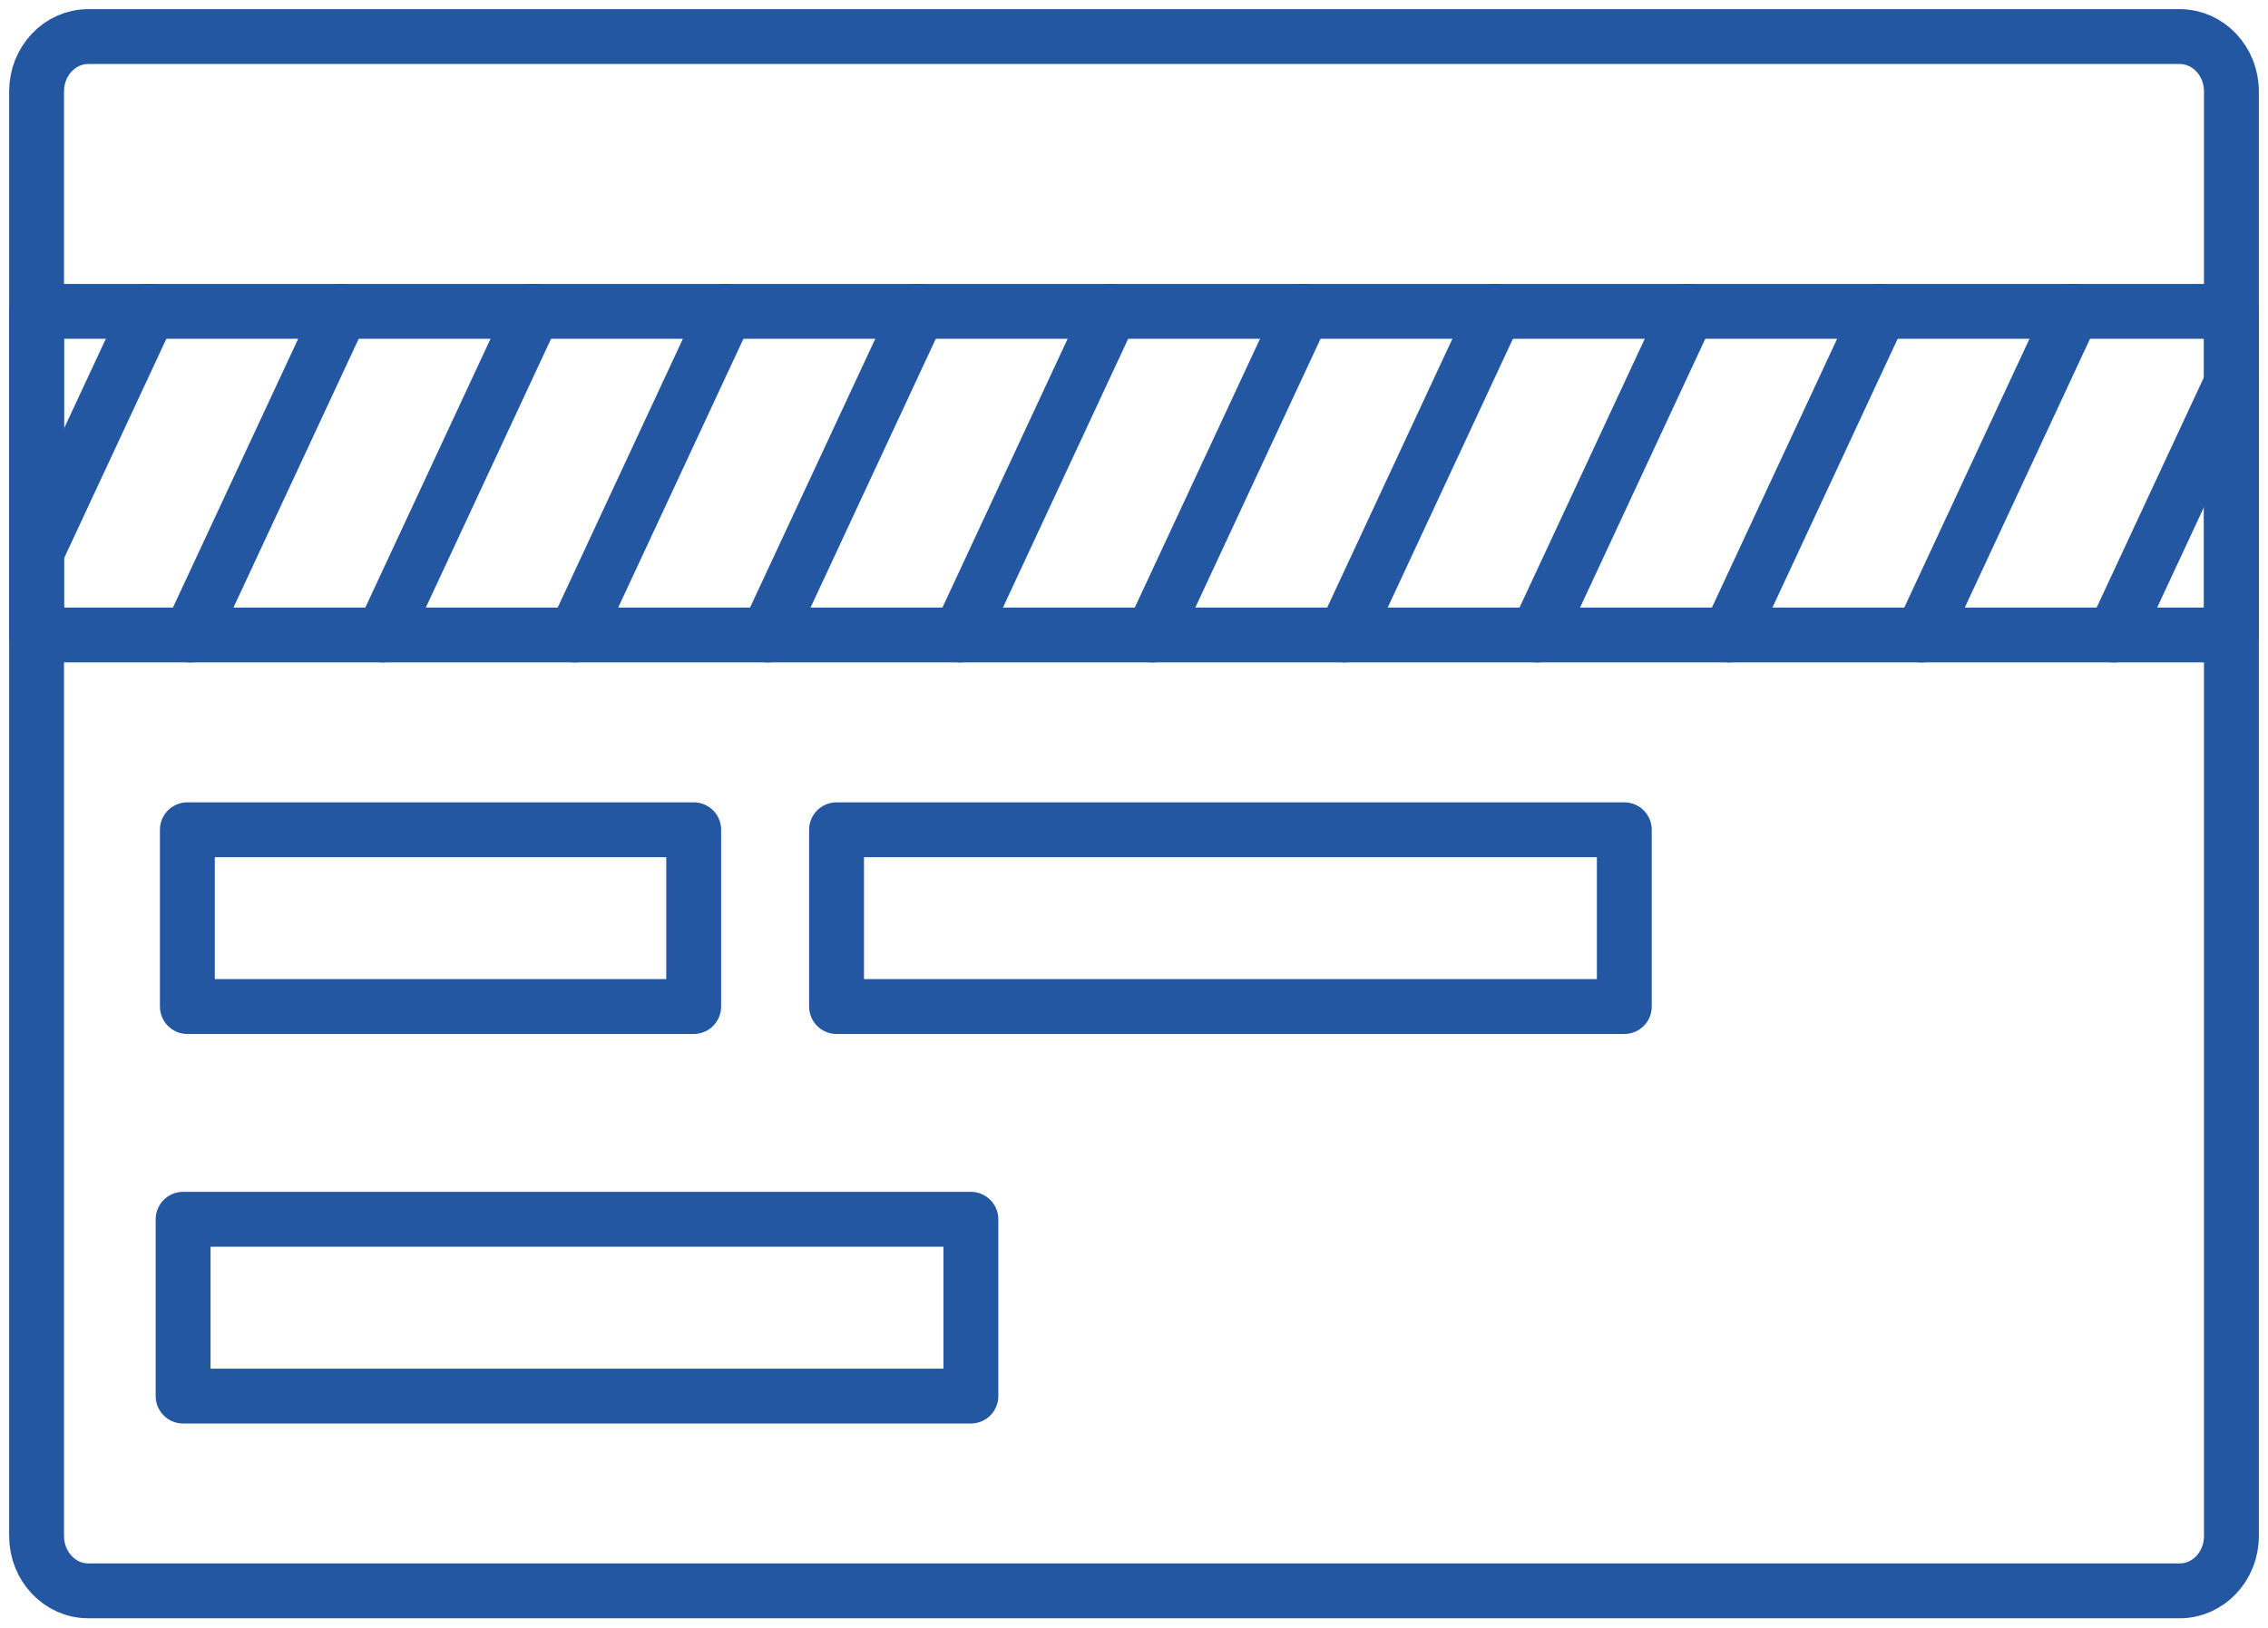
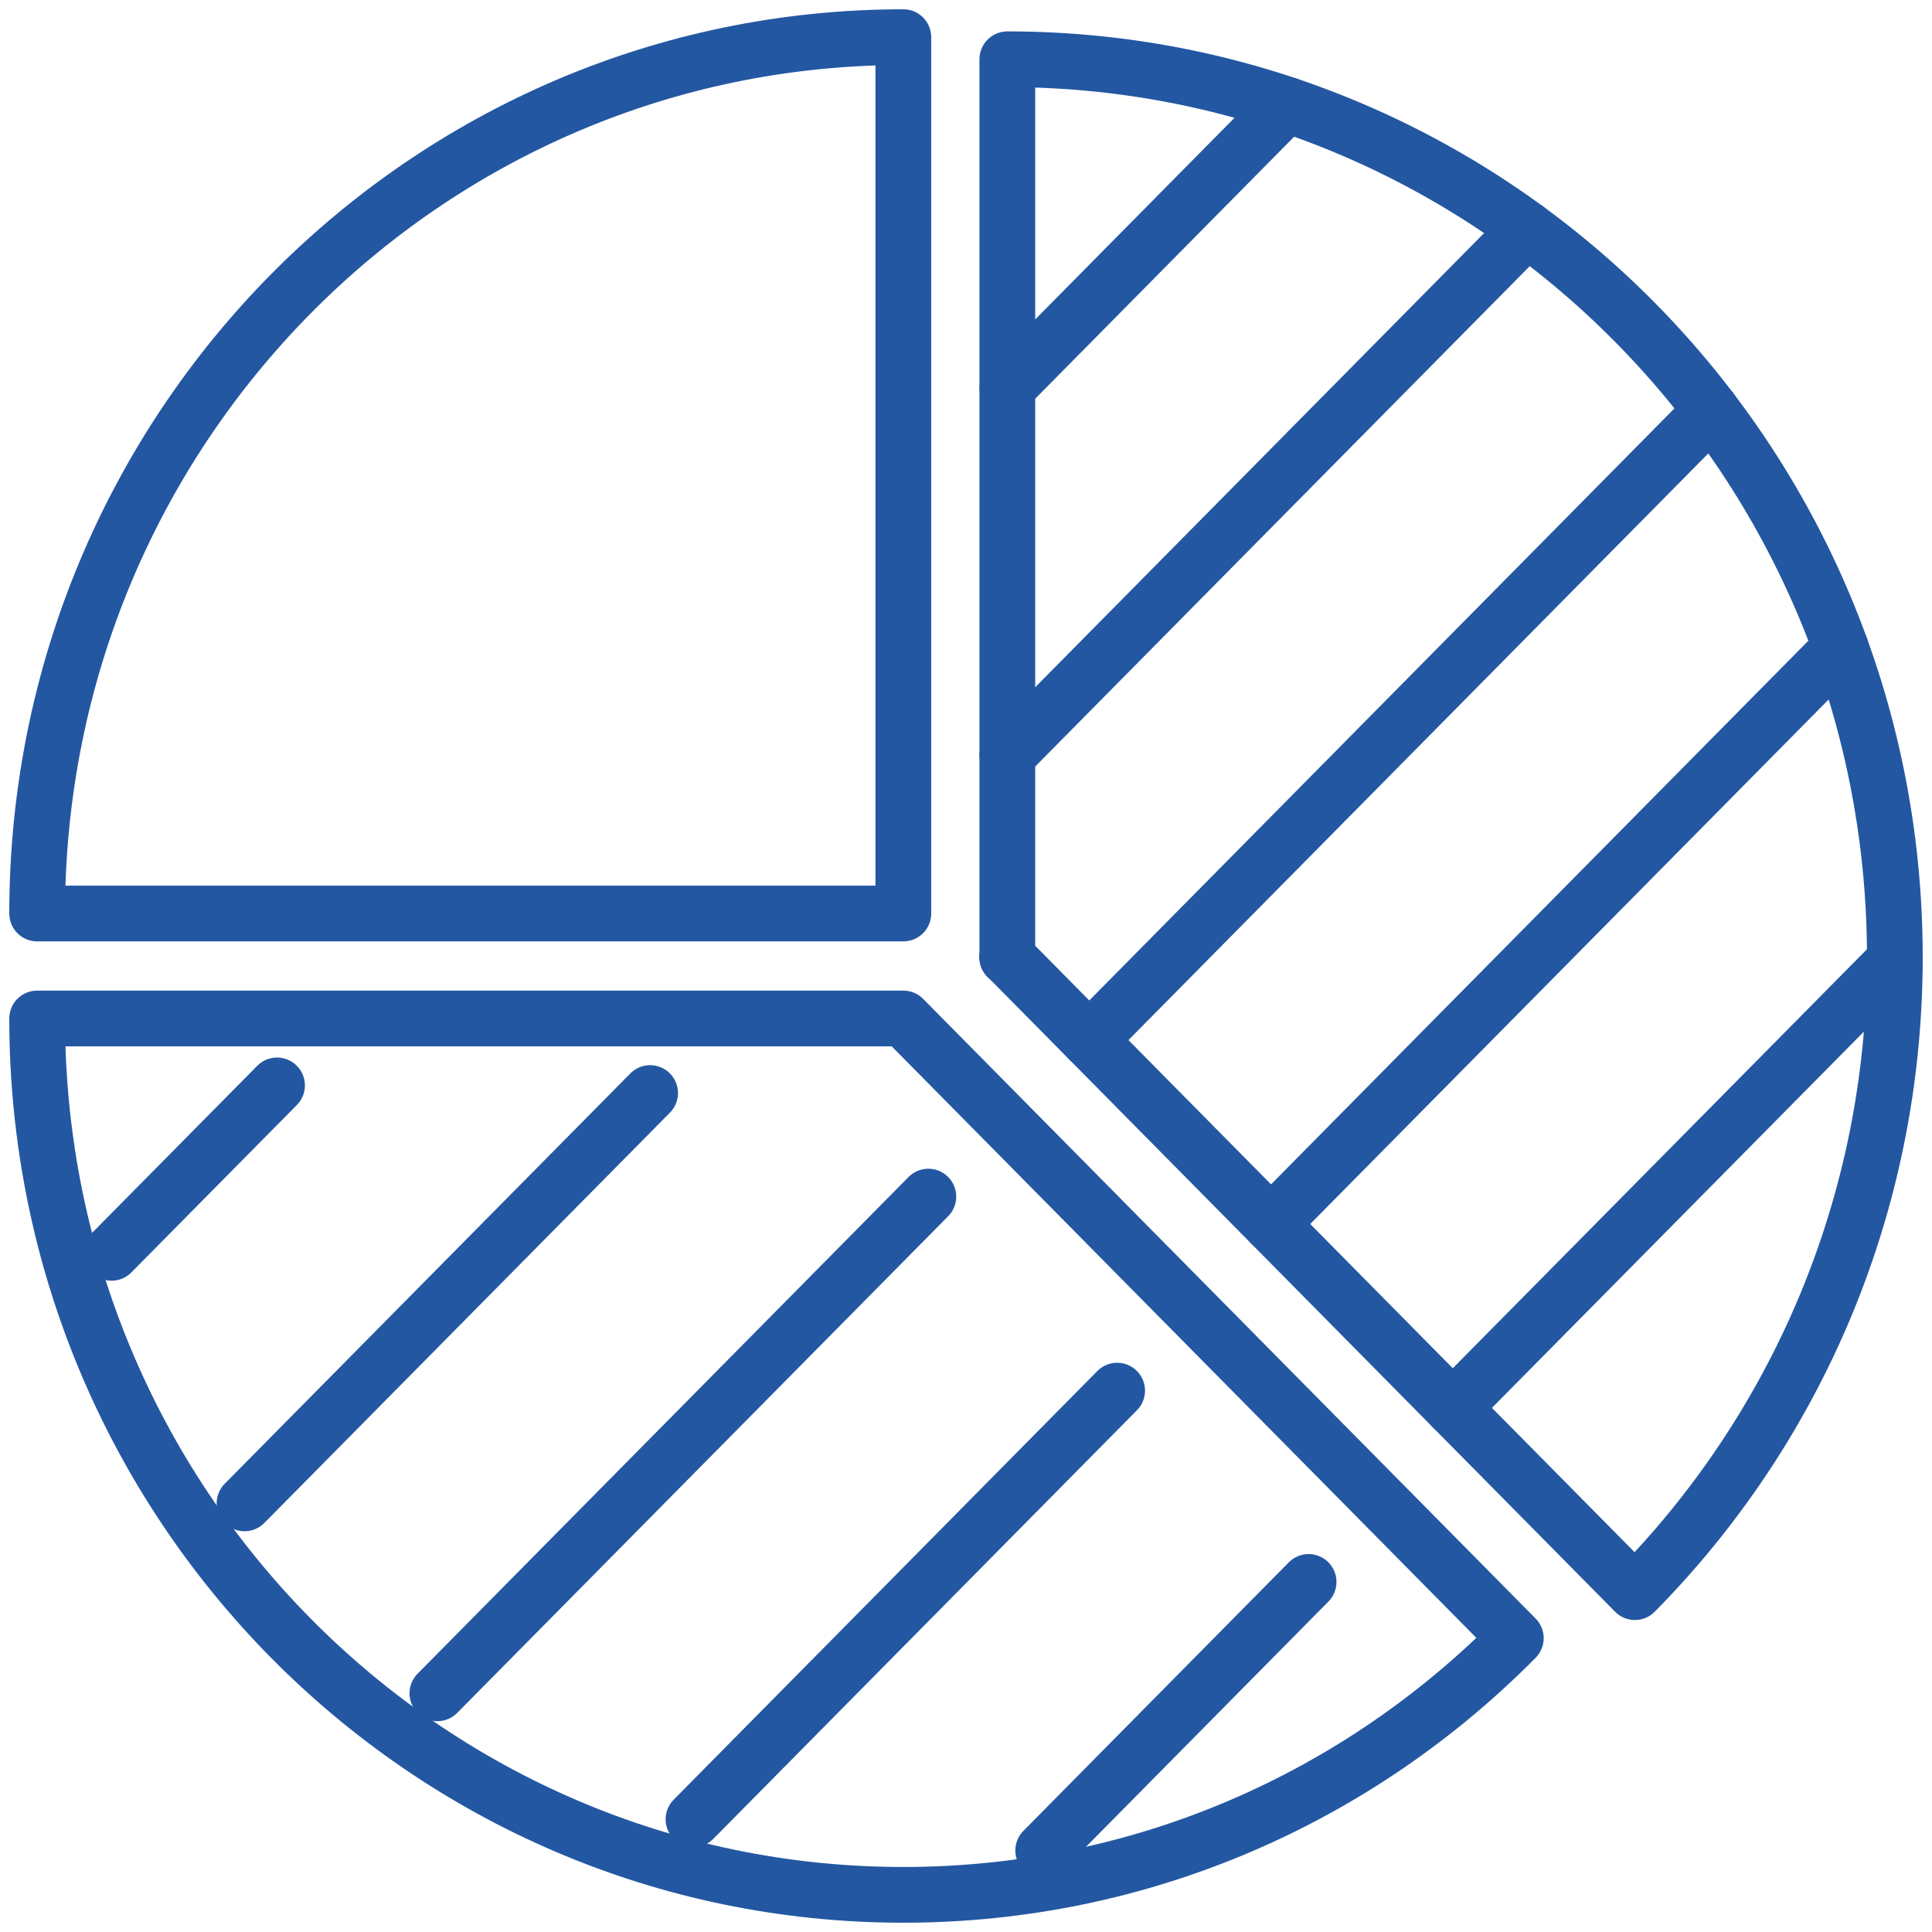
- <svg xmlns="http://www.w3.org/2000/svg" width="124" height="89" viewBox="0 0 124 89" fill="none">
-   <path d="M119.172 87H4.828C3.266 87 2 85.658 2 84.003V4.997C2 3.342 3.266 2 4.828 2H119.172C120.734 2 122 3.342 122 4.997V84.003C122 85.658 120.734 87 119.172 87Z" stroke="#2357A2" stroke-width="3" stroke-miterlimit="10" stroke-linecap="round" stroke-linejoin="round" />
-   <path d="M122 34.726H2V17.028H122V34.726Z" stroke="#2357A2" stroke-width="3" stroke-miterlimit="10" stroke-linecap="round" stroke-linejoin="round" />
-   <path d="M45.737 55.046H88.807V45.378H45.737V55.046Z" stroke="#2357A2" stroke-width="3" stroke-miterlimit="10" stroke-linecap="round" stroke-linejoin="round" />
-   <path d="M10.011 76.349H53.082V66.68H10.011V76.349Z" stroke="#2357A2" stroke-width="3" stroke-miterlimit="10" stroke-linecap="round" stroke-linejoin="round" />
-   <path d="M10.244 55.046H37.927V45.378H10.244V55.046Z" stroke="#2357A2" stroke-width="3" stroke-miterlimit="10" stroke-linecap="round" stroke-linejoin="round" />
-   <path d="M8.138 17.03L2 30.205" stroke="#2357A2" stroke-width="3" stroke-miterlimit="10" stroke-linecap="round" stroke-linejoin="round" />
-   <path d="M10.412 34.726L18.655 17.028" stroke="#2357A2" stroke-width="3" stroke-miterlimit="10" stroke-linecap="round" stroke-linejoin="round" />
-   <path d="M20.929 34.726L29.172 17.028" stroke="#2357A2" stroke-width="3" stroke-miterlimit="10" stroke-linecap="round" stroke-linejoin="round" />
-   <path d="M31.447 34.726L39.69 17.028" stroke="#2357A2" stroke-width="3" stroke-miterlimit="10" stroke-linecap="round" stroke-linejoin="round" />
-   <path d="M41.964 34.726L50.207 17.028" stroke="#2357A2" stroke-width="3" stroke-miterlimit="10" stroke-linecap="round" stroke-linejoin="round" />
-   <path d="M52.482 34.726L60.725 17.028" stroke="#2357A2" stroke-width="3" stroke-miterlimit="10" stroke-linecap="round" stroke-linejoin="round" />
-   <path d="M62.999 34.726L71.243 17.028" stroke="#2357A2" stroke-width="3" stroke-miterlimit="10" stroke-linecap="round" stroke-linejoin="round" />
-   <path d="M73.518 34.726L81.761 17.028" stroke="#2357A2" stroke-width="3" stroke-miterlimit="10" stroke-linecap="round" stroke-linejoin="round" />
-   <path d="M84.035 34.726L92.278 17.028" stroke="#2357A2" stroke-width="3" stroke-miterlimit="10" stroke-linecap="round" stroke-linejoin="round" />
-   <path d="M94.553 34.726L102.796 17.028" stroke="#2357A2" stroke-width="3" stroke-miterlimit="10" stroke-linecap="round" stroke-linejoin="round" />
-   <path d="M105.07 34.726L113.313 17.028" stroke="#2357A2" stroke-width="3" stroke-miterlimit="10" stroke-linecap="round" stroke-linejoin="round" />
-   <path d="M121.998 20.963L115.587 34.728" stroke="#2357A2" stroke-width="3" stroke-miterlimit="10" stroke-linecap="round" stroke-linejoin="round" />
+ <svg xmlns="http://www.w3.org/2000/svg" width="104" height="104" viewBox="0 0 104 104" fill="none">
+   <path d="M48.627 2C22.876 2 2 23.121 2 49.175H48.627V2Z" stroke="#2357A2" stroke-width="3" stroke-miterlimit="10" stroke-linecap="round" stroke-linejoin="round" />
+   <path d="M2 54.825C2 80.879 22.876 102 48.627 102C61.503 102 73.159 96.72 81.597 88.183L48.627 54.825H2Z" stroke="#2357A2" stroke-width="3" stroke-linejoin="round" />
+   <path d="M54.225 3.19V51.526L88.007 85.705C96.653 76.958 102 64.874 102 51.526C102 24.831 80.611 3.19 54.225 3.19Z" stroke="#2357A2" stroke-width="3" stroke-miterlimit="10" stroke-linecap="round" stroke-linejoin="round" />
+   <path d="M54.223 51.525H54.227V51.529" stroke="#2357A2" stroke-width="3" stroke-miterlimit="10" stroke-linecap="round" stroke-linejoin="round" />
+   <path d="M54.223 51.525V51.529H54.227" stroke="#2357A2" stroke-width="3" stroke-miterlimit="10" stroke-linecap="round" stroke-linejoin="round" />
+   <path d="M69.262 5.633L54.227 20.845" stroke="#2357A2" stroke-width="3" stroke-miterlimit="10" stroke-linecap="round" stroke-linejoin="round" />
+   <path d="M82.201 12.341L54.226 40.645" stroke="#2357A2" stroke-width="3" stroke-miterlimit="10" stroke-linecap="round" stroke-linejoin="round" />
+   <path d="M92.13 22.1L58.637 55.987" stroke="#2357A2" stroke-width="3" stroke-miterlimit="10" stroke-linecap="round" stroke-linejoin="round" />
+   <path d="M99.086 34.862L68.421 65.888" stroke="#2357A2" stroke-width="3" stroke-miterlimit="10" stroke-linecap="round" stroke-linejoin="round" />
+   <path d="M102 51.714L78.202 75.787" stroke="#2357A2" stroke-width="3" stroke-miterlimit="10" stroke-linecap="round" stroke-linejoin="round" />
+   <path d="M14.913 58.428L6.003 67.441" stroke="#2357A2" stroke-width="3" stroke-linecap="round" stroke-linejoin="round" />
+   <path d="M34.996 58.839L13.162 80.927" stroke="#2357A2" stroke-width="3" stroke-linecap="round" stroke-linejoin="round" />
+   <path d="M49.974 64.414L23.545 91.151" stroke="#2357A2" stroke-width="3" stroke-linecap="round" stroke-linejoin="round" />
+   <path d="M60.136 74.858L37.331 97.932" stroke="#2357A2" stroke-width="3" stroke-linecap="round" stroke-linejoin="round" />
+   <path d="M70.443 85.156L56.155 99.612" stroke="#2357A2" stroke-width="3" stroke-linecap="round" stroke-linejoin="round" />
</svg>
